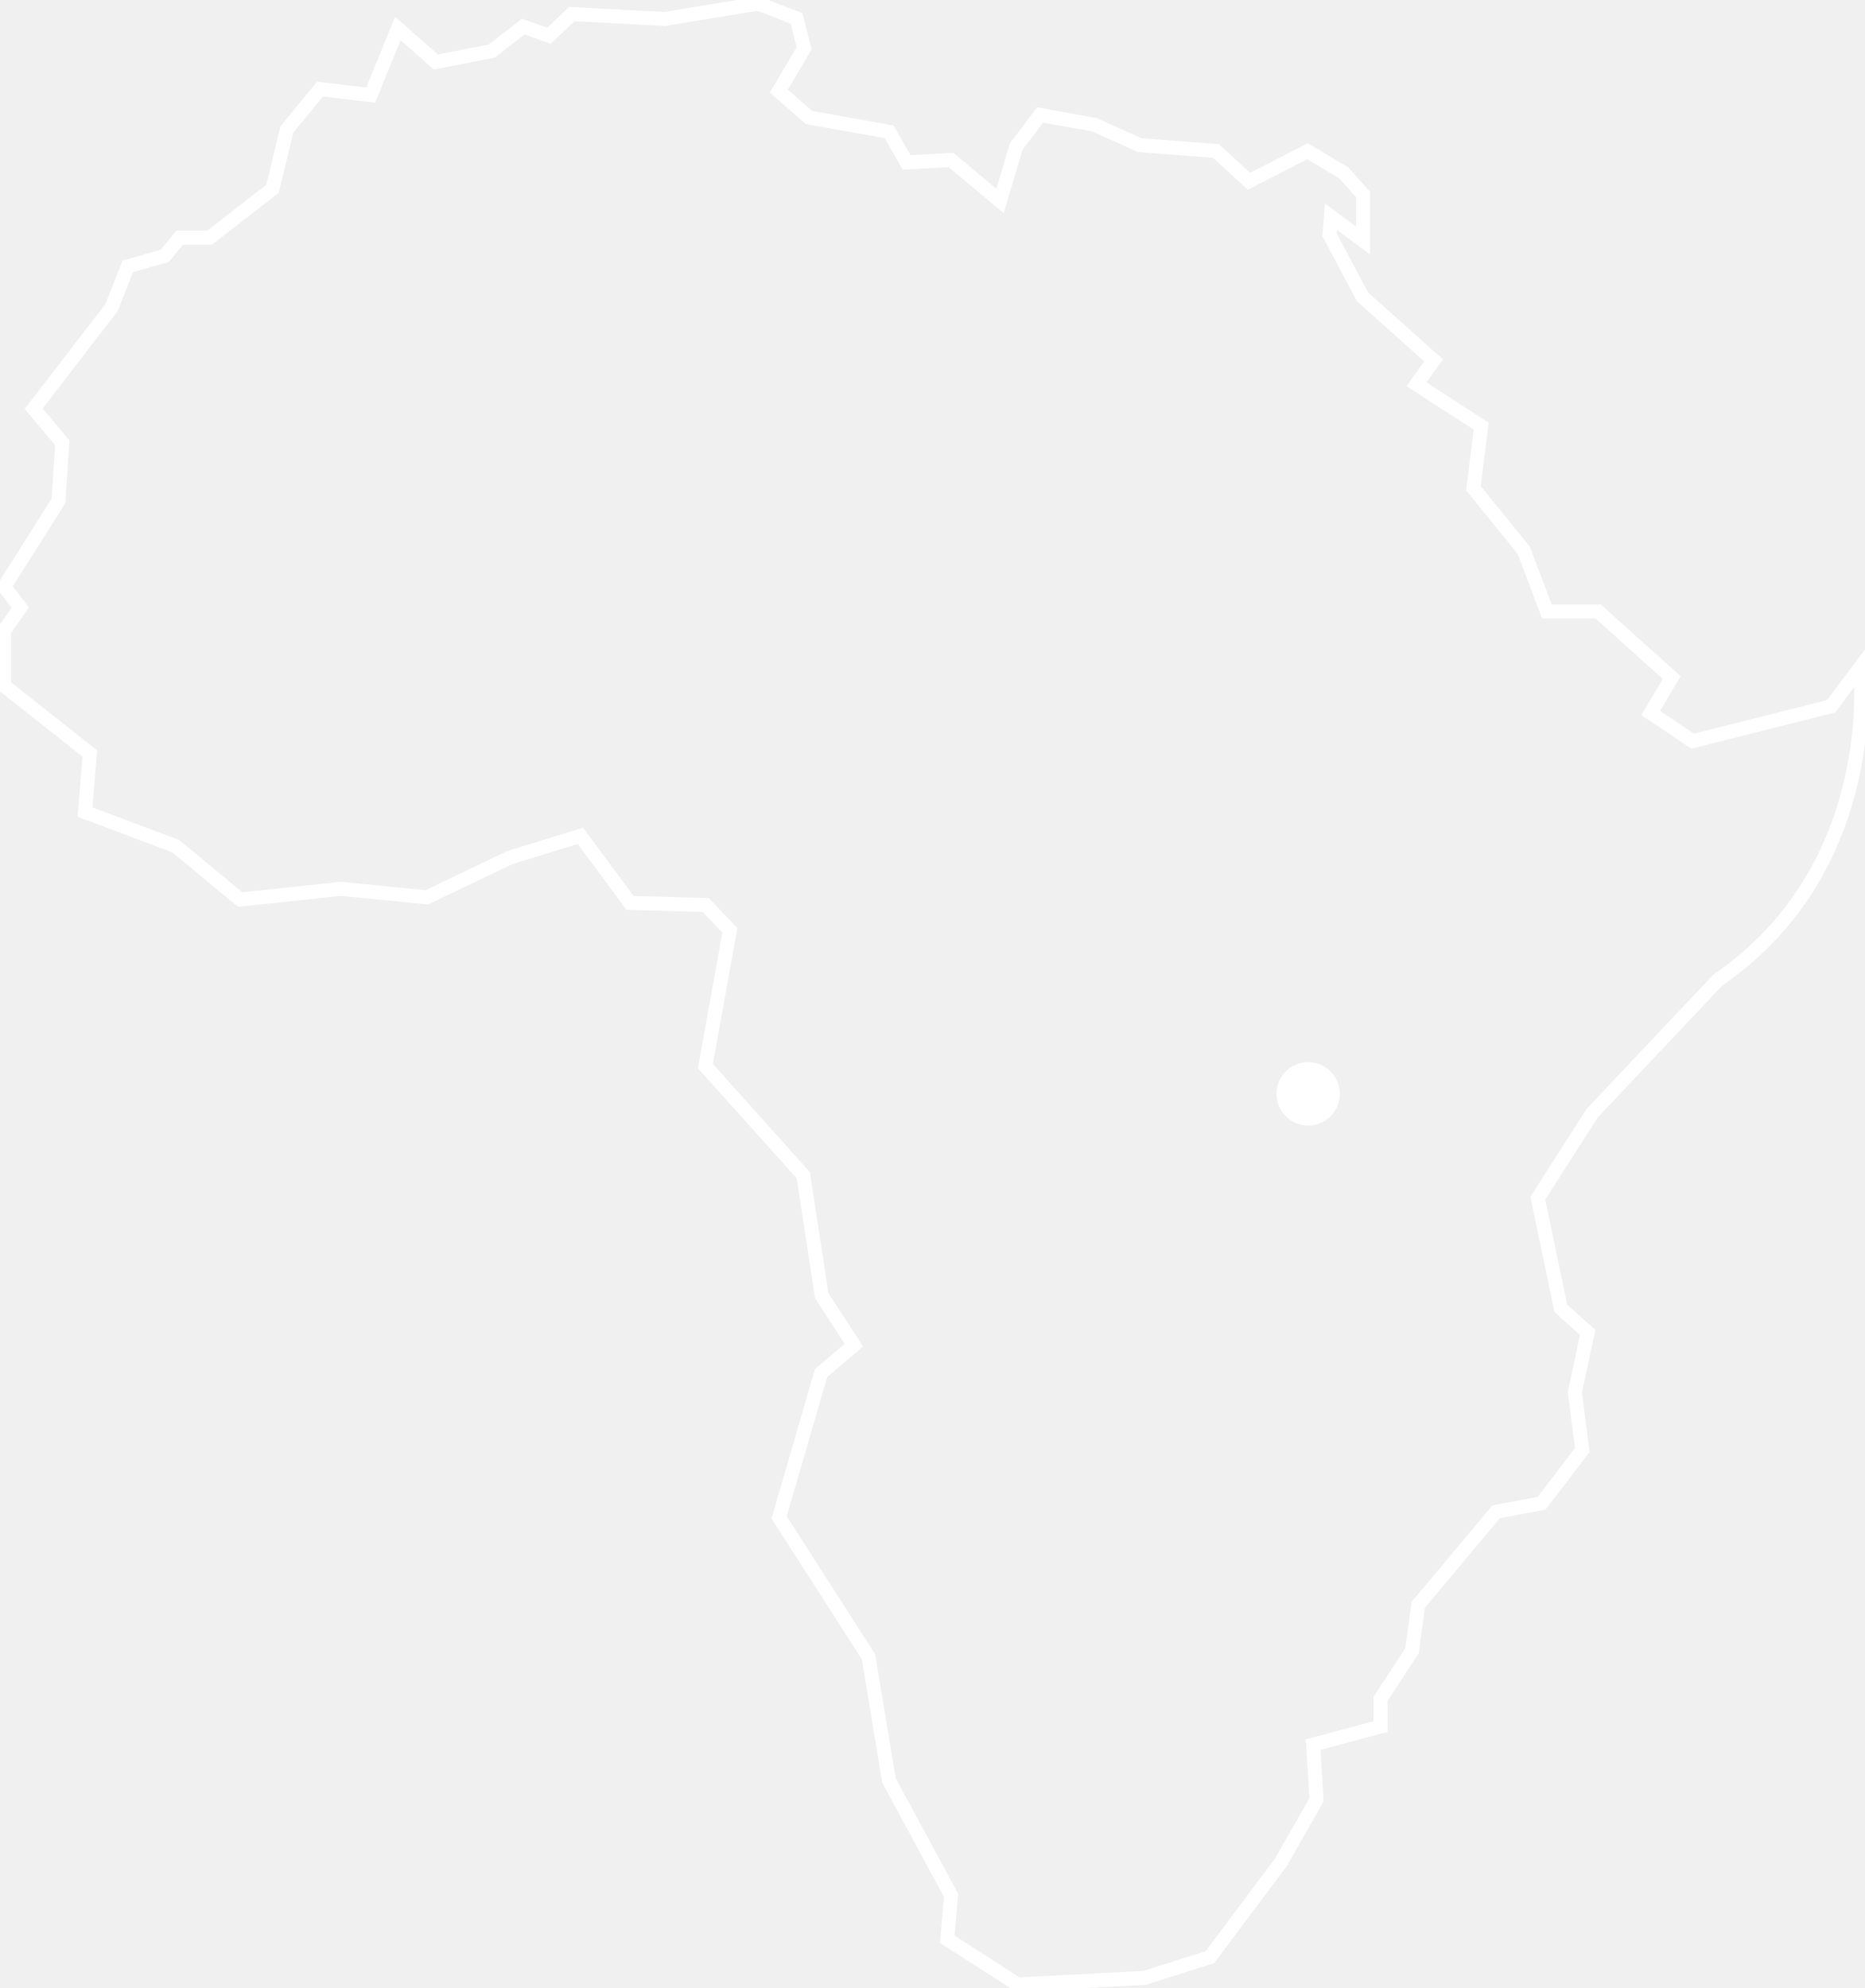
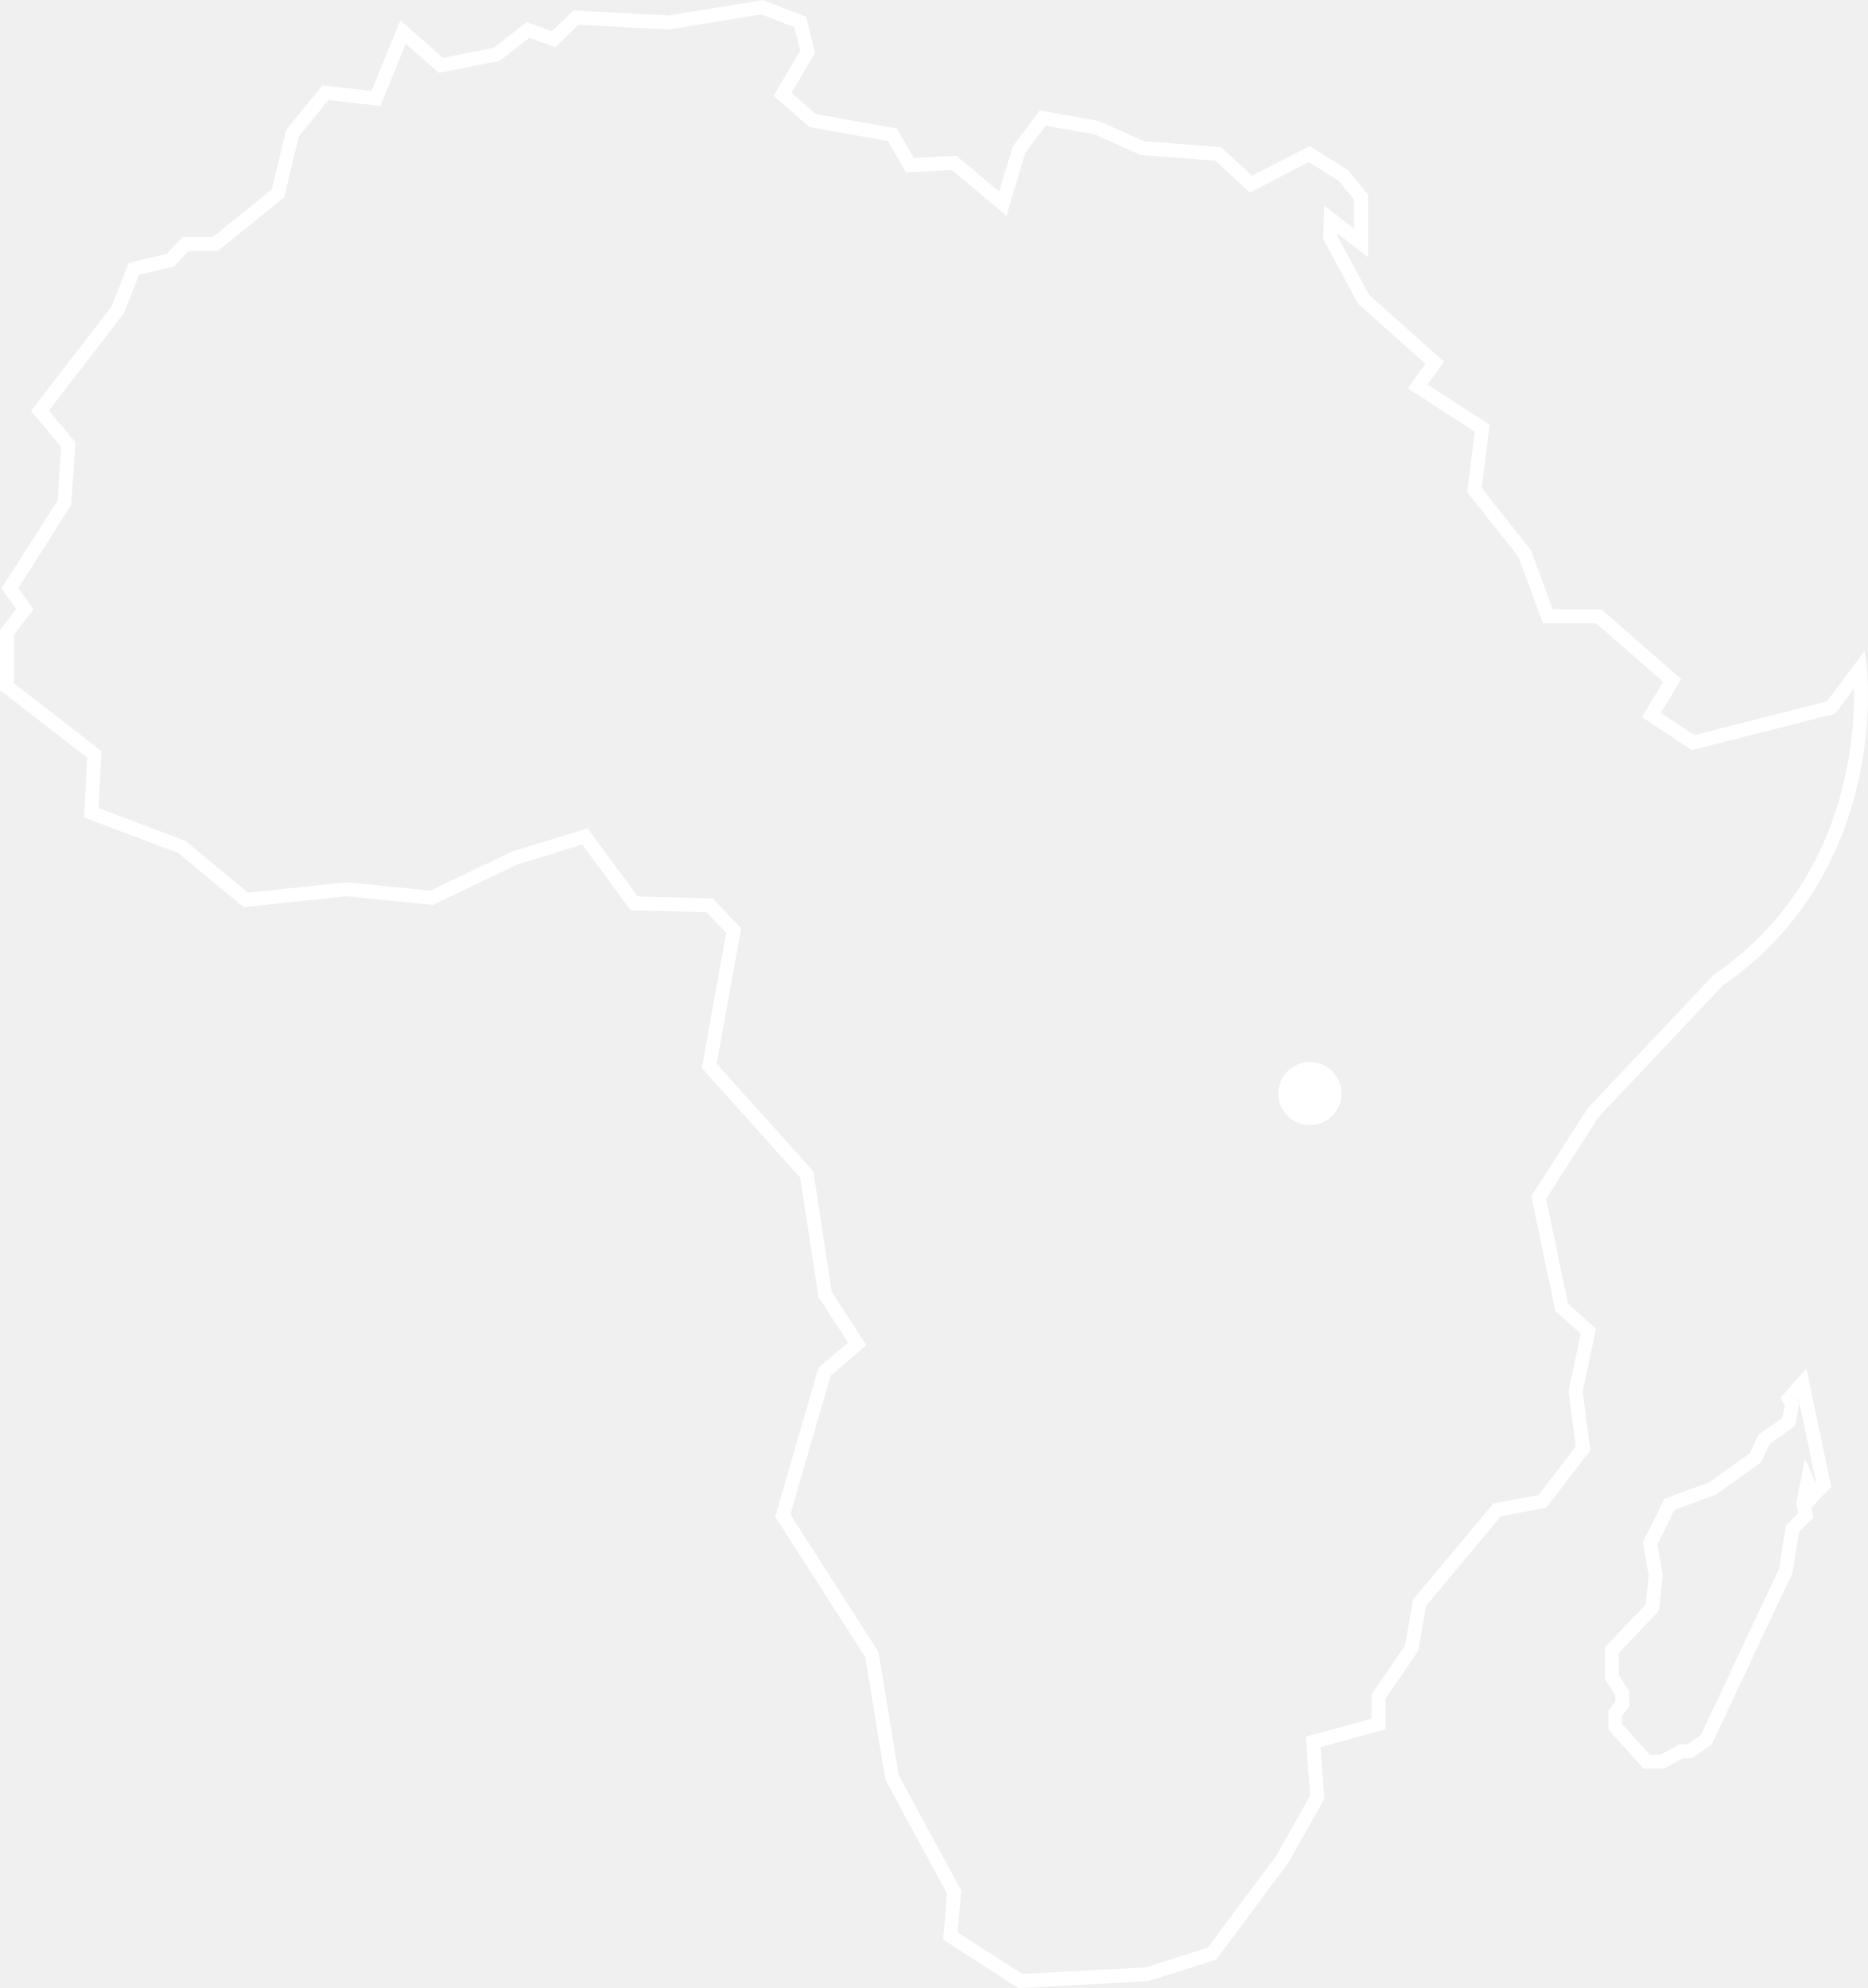
- <svg xmlns="http://www.w3.org/2000/svg" id="africa-map" class="hero-map" data-name="africa map" viewBox="0 0 533.6 569.05">
+ <svg xmlns="http://www.w3.org/2000/svg" id="africa-map" class="hero-map" data-name="africa map" viewBox="0 0 536.48 571.09">
  <defs>
    <style>
+       .cls-3,
      .cls-1 {
        fill: none;
        stroke: #fff;
        stroke-miterlimit: 10;
        stroke-width: 4px;
      }

      .cls-2 {
        fill: #fff;
      }
    </style>
  </defs>
-   <path class="cls-1" d="M201.51,111l26.58,1.39L254.93,108l10.93,4.24,2.16,8.55-7.25,12.26,8.68,7.57,22.91,4.07,5,8.76,12.72-.68,14,11.72,4.67-15.61,6.8-9,15.53,2.79,13,5.84,21.83,1.68,9.43,8.67,16.76-8.6,10.38,6.2,5.5,6.15v13.2L418.8,169l-.42,5.15,9.46,17.79,20.33,18.19-4.91,6.82,18.55,12-2.24,17.75L474,264.53,480.61,282h14.66l21.06,18.92-6,10.14,12,8.07,39.61-10,8.29-11.05s6.77,56.84-40.65,89.38l-36,38.13L478,449.94l6.6,31.54,7.68,6.89-3.68,17.14,2.14,16.53-11.67,15.23-13,2.44-22.28,26.64L442,579.45l-9,13.82v7.92l-19.31,5.16,1,15.75L404.5,640l-20.35,27.2-18.76,5.93L329.1,675,309,662.07l1.07-12.59L292.3,616.6l-5.85-35.39-25.58-39.89,12-41.32,9.39-8-9.2-14.16-5.29-34.49-28-31.22,7-38.86-6.9-7.25-21.68-.6L204,346.22l-20.16,6.21L160,363.83l-24.48-2.44-28.9,3.06L88.21,349.2l-26-9.79,1.39-16.75L39,303.22v-15.6l4.66-6.71-4.57-6,15.53-24.56,1.08-16.63-8.19-9.77,22.33-29,4.61-11.75,10.59-3L89.33,175h8.54l18-14L120,144l9.47-11.54,14.5,1.75,7.77-19.08,10.89,9.58,16-3.13,9-7,7.38,2.63Z" transform="translate(-37.88 -106.97)" />
-   <circle class="cls-2" cx="374.39" cy="313.11" r="9.07" />
+   <path class="cls-1" d="M167.51,8l26.58,1.39L220.93,5l10.93,4.24L234,17.79,226.77,30l8.68,7.57,22.91,4.07,5,8.76,12.72-.68,14,11.72,4.67-15.61,6.8-9,15.53,2.79,13,5.84,21.83,1.68,9.43,8.67,16.76-8.6,9.88,6.2,5,6.15v13.2L384.3,66l-.17,5.15,9.59,17.79,20.39,18.19-4.88,6.82,18.56,12-2.24,17.75L440,162l6.63,18h14.66l21.06,18.42-6,9.89,12,7.95,39.61-10.07,8.29-11.08s6.77,56.83-40.65,89.36l-36,38.13L444,346.94l6.6,31.54,7.68,6.89-3.68,17.14L456.74,419l-11.67,15.23-13,2.44-22.28,26.64-2.29,13.09L398,490.26v7.92l-18.81,5.16,1.22,15.75-10,17.87-20.29,27.2-18.73,5.93L295.08,572,275,559.07l1.07-12.59-17.79-32.89-5.85-35.39-25.58-39.89,12-41.32,9.39-8-9.2-14.16-5.29-34.49-28-31.22,7-38.86-6.9-7.25-21.68-.6L170,243.21l-20.16,6.21L126,260.83l-24.48-2.44-28.9,3.06L54.21,246.2l-26-9.79.89-16.75L4,200.21v-15.6l5.16-6.71-4.32-6L20.5,147.33l1.14-16.63-8.16-9.77,22.34-29,4.62-11.75L51,77.64,55.33,73h8.54l18-14.55L86,41.21l9.47-11.67L110,31.23l7.77-19.11,10.89,9.57,16-3.14,9-7,7.38,2.63Z" transform="translate(-2 -2.93)" />
+   <circle class="cls-2" cx="376.27" cy="314.14" r="9.07" />
+   <polygon class="cls-3" points="517.75 397.44 523.88 426.5 520.94 429.53 519.22 425.67 517.98 431.8 518.74 435.31 514.87 439.18 513 451.19 490.12 499.81 485.38 503.07 483 503.07 477.5 506.07 473 506.07 464 496.06 464 492.06 466 489.56 466 486.44 463 481.69 463 474.06 474.63 461.81 475.63 452.69 474 443.31 476.69 438.06 479.47 432.19 491.98 427.56 504.24 418.81 506.75 413.44 513.87 408.44 514.75 403.31 513.88 401.81 517.75 397.44" />
</svg>
